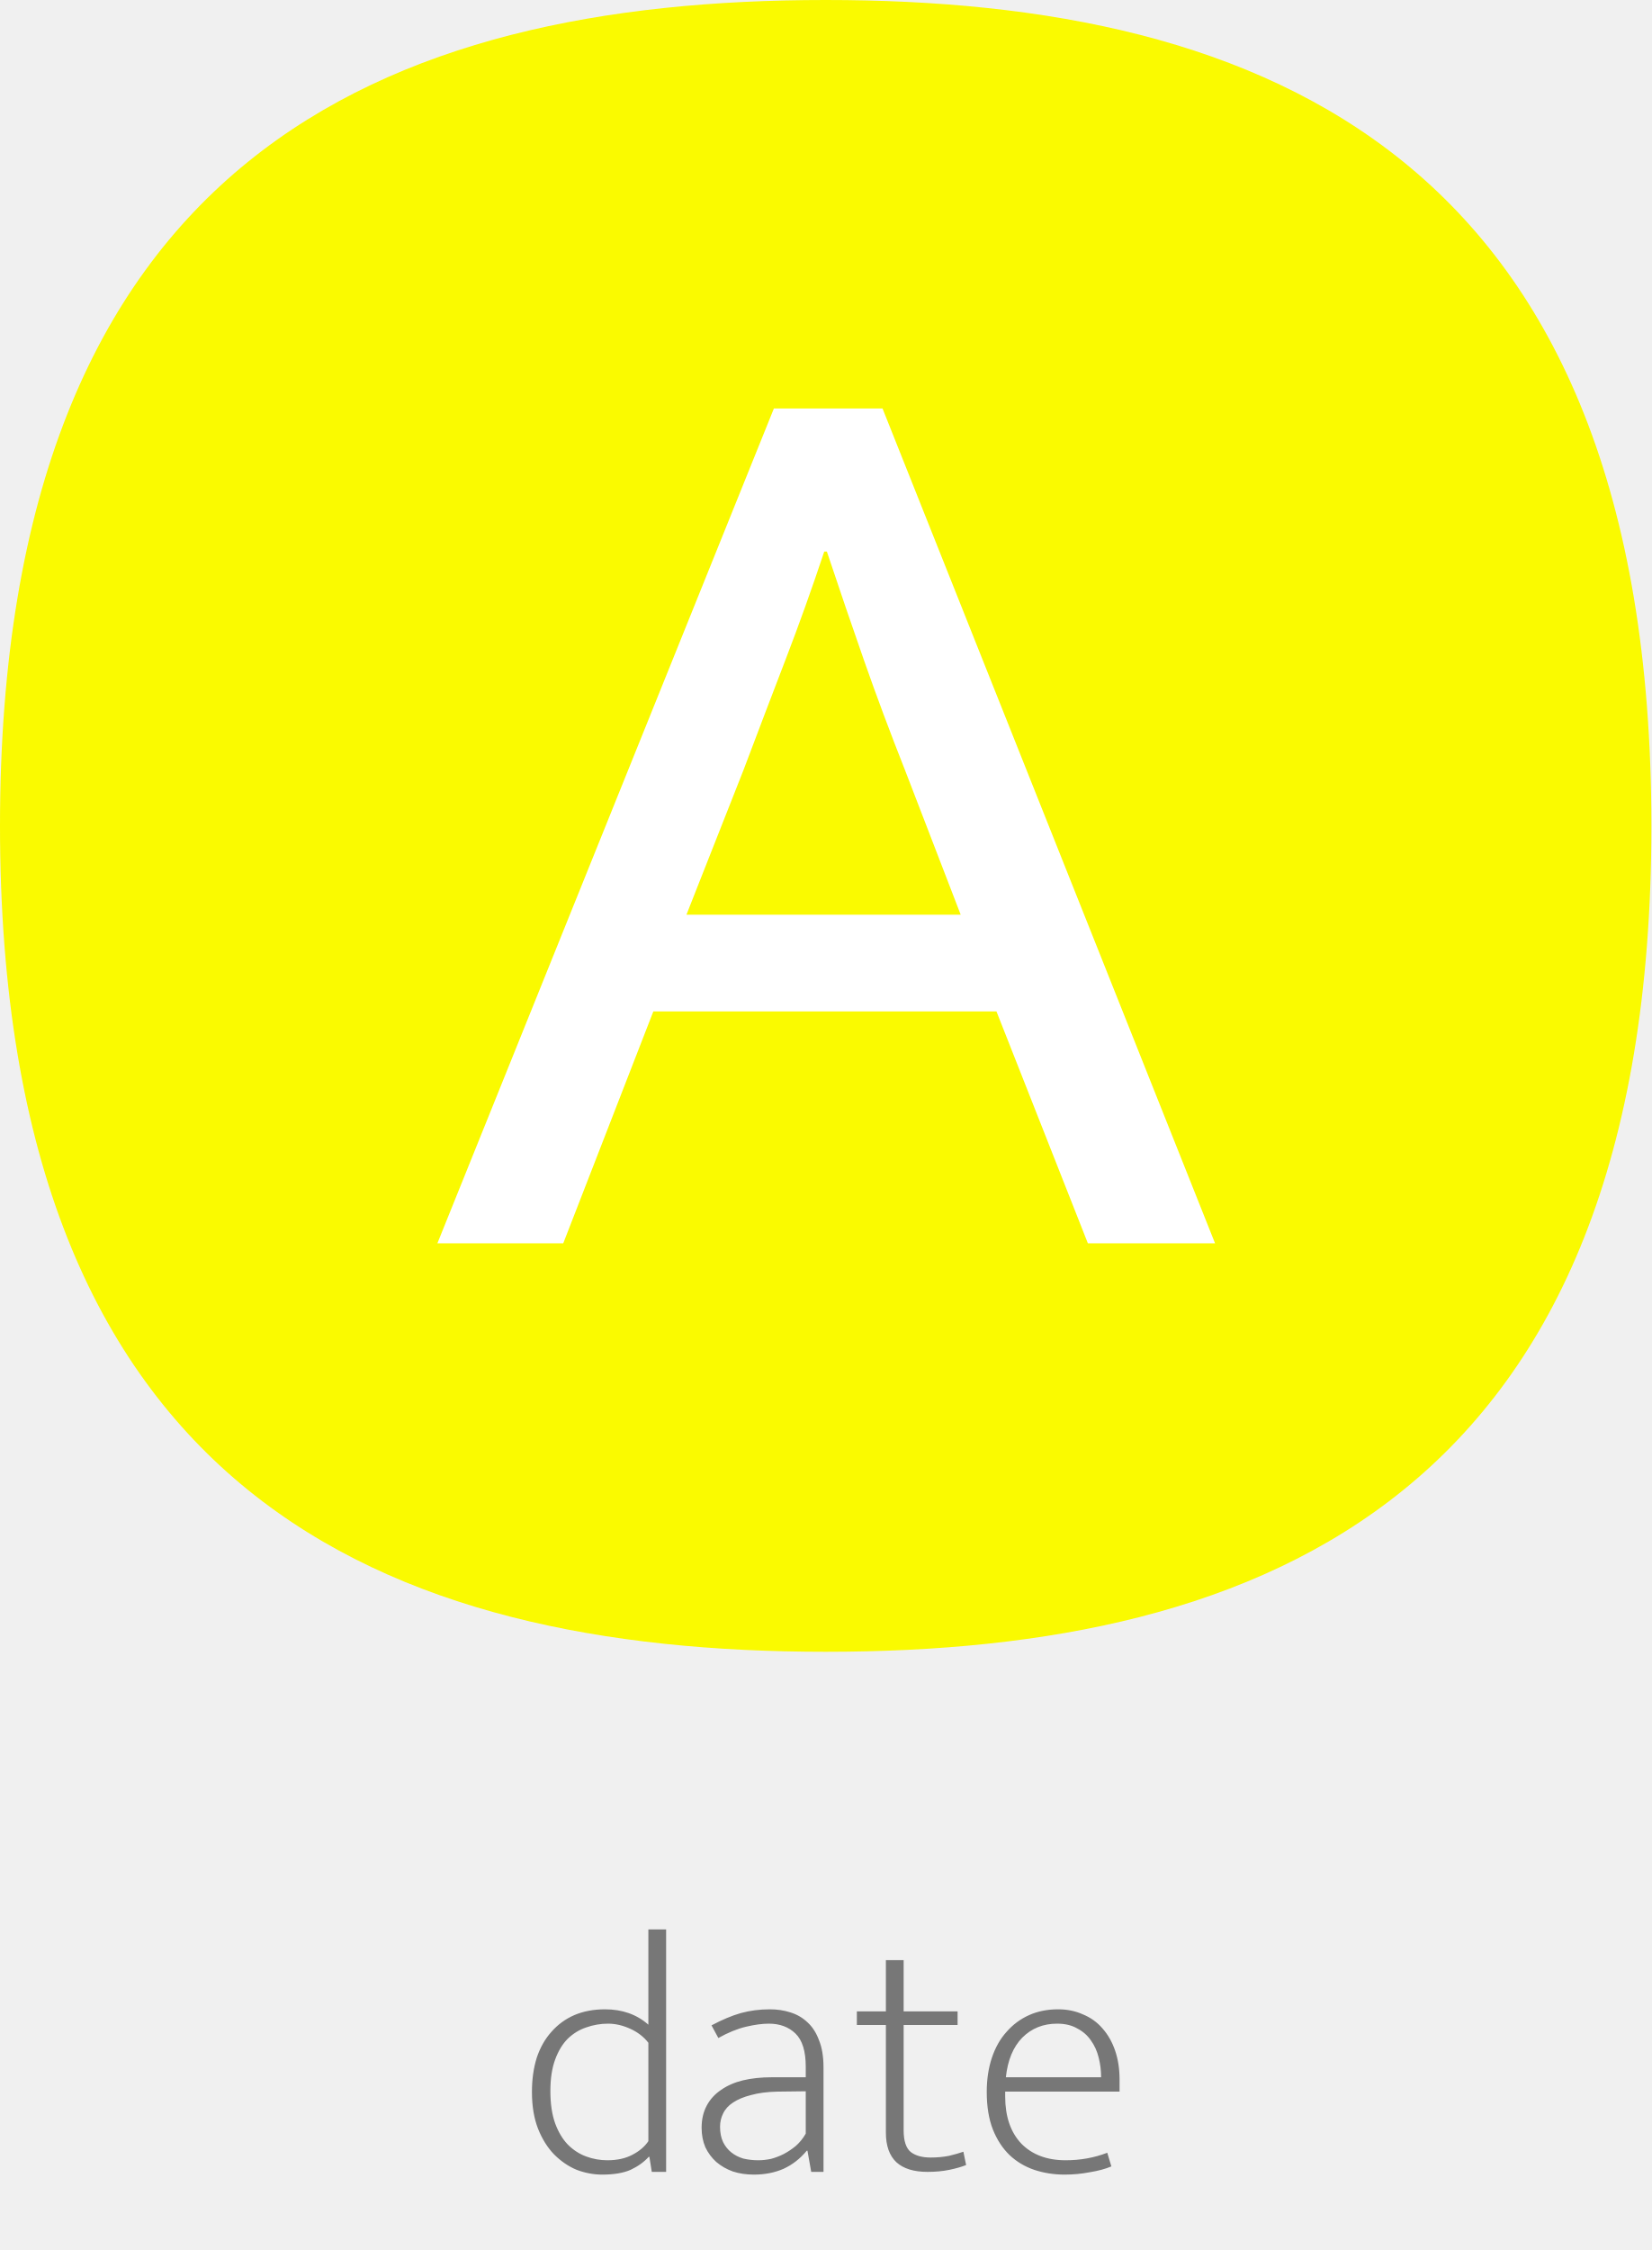
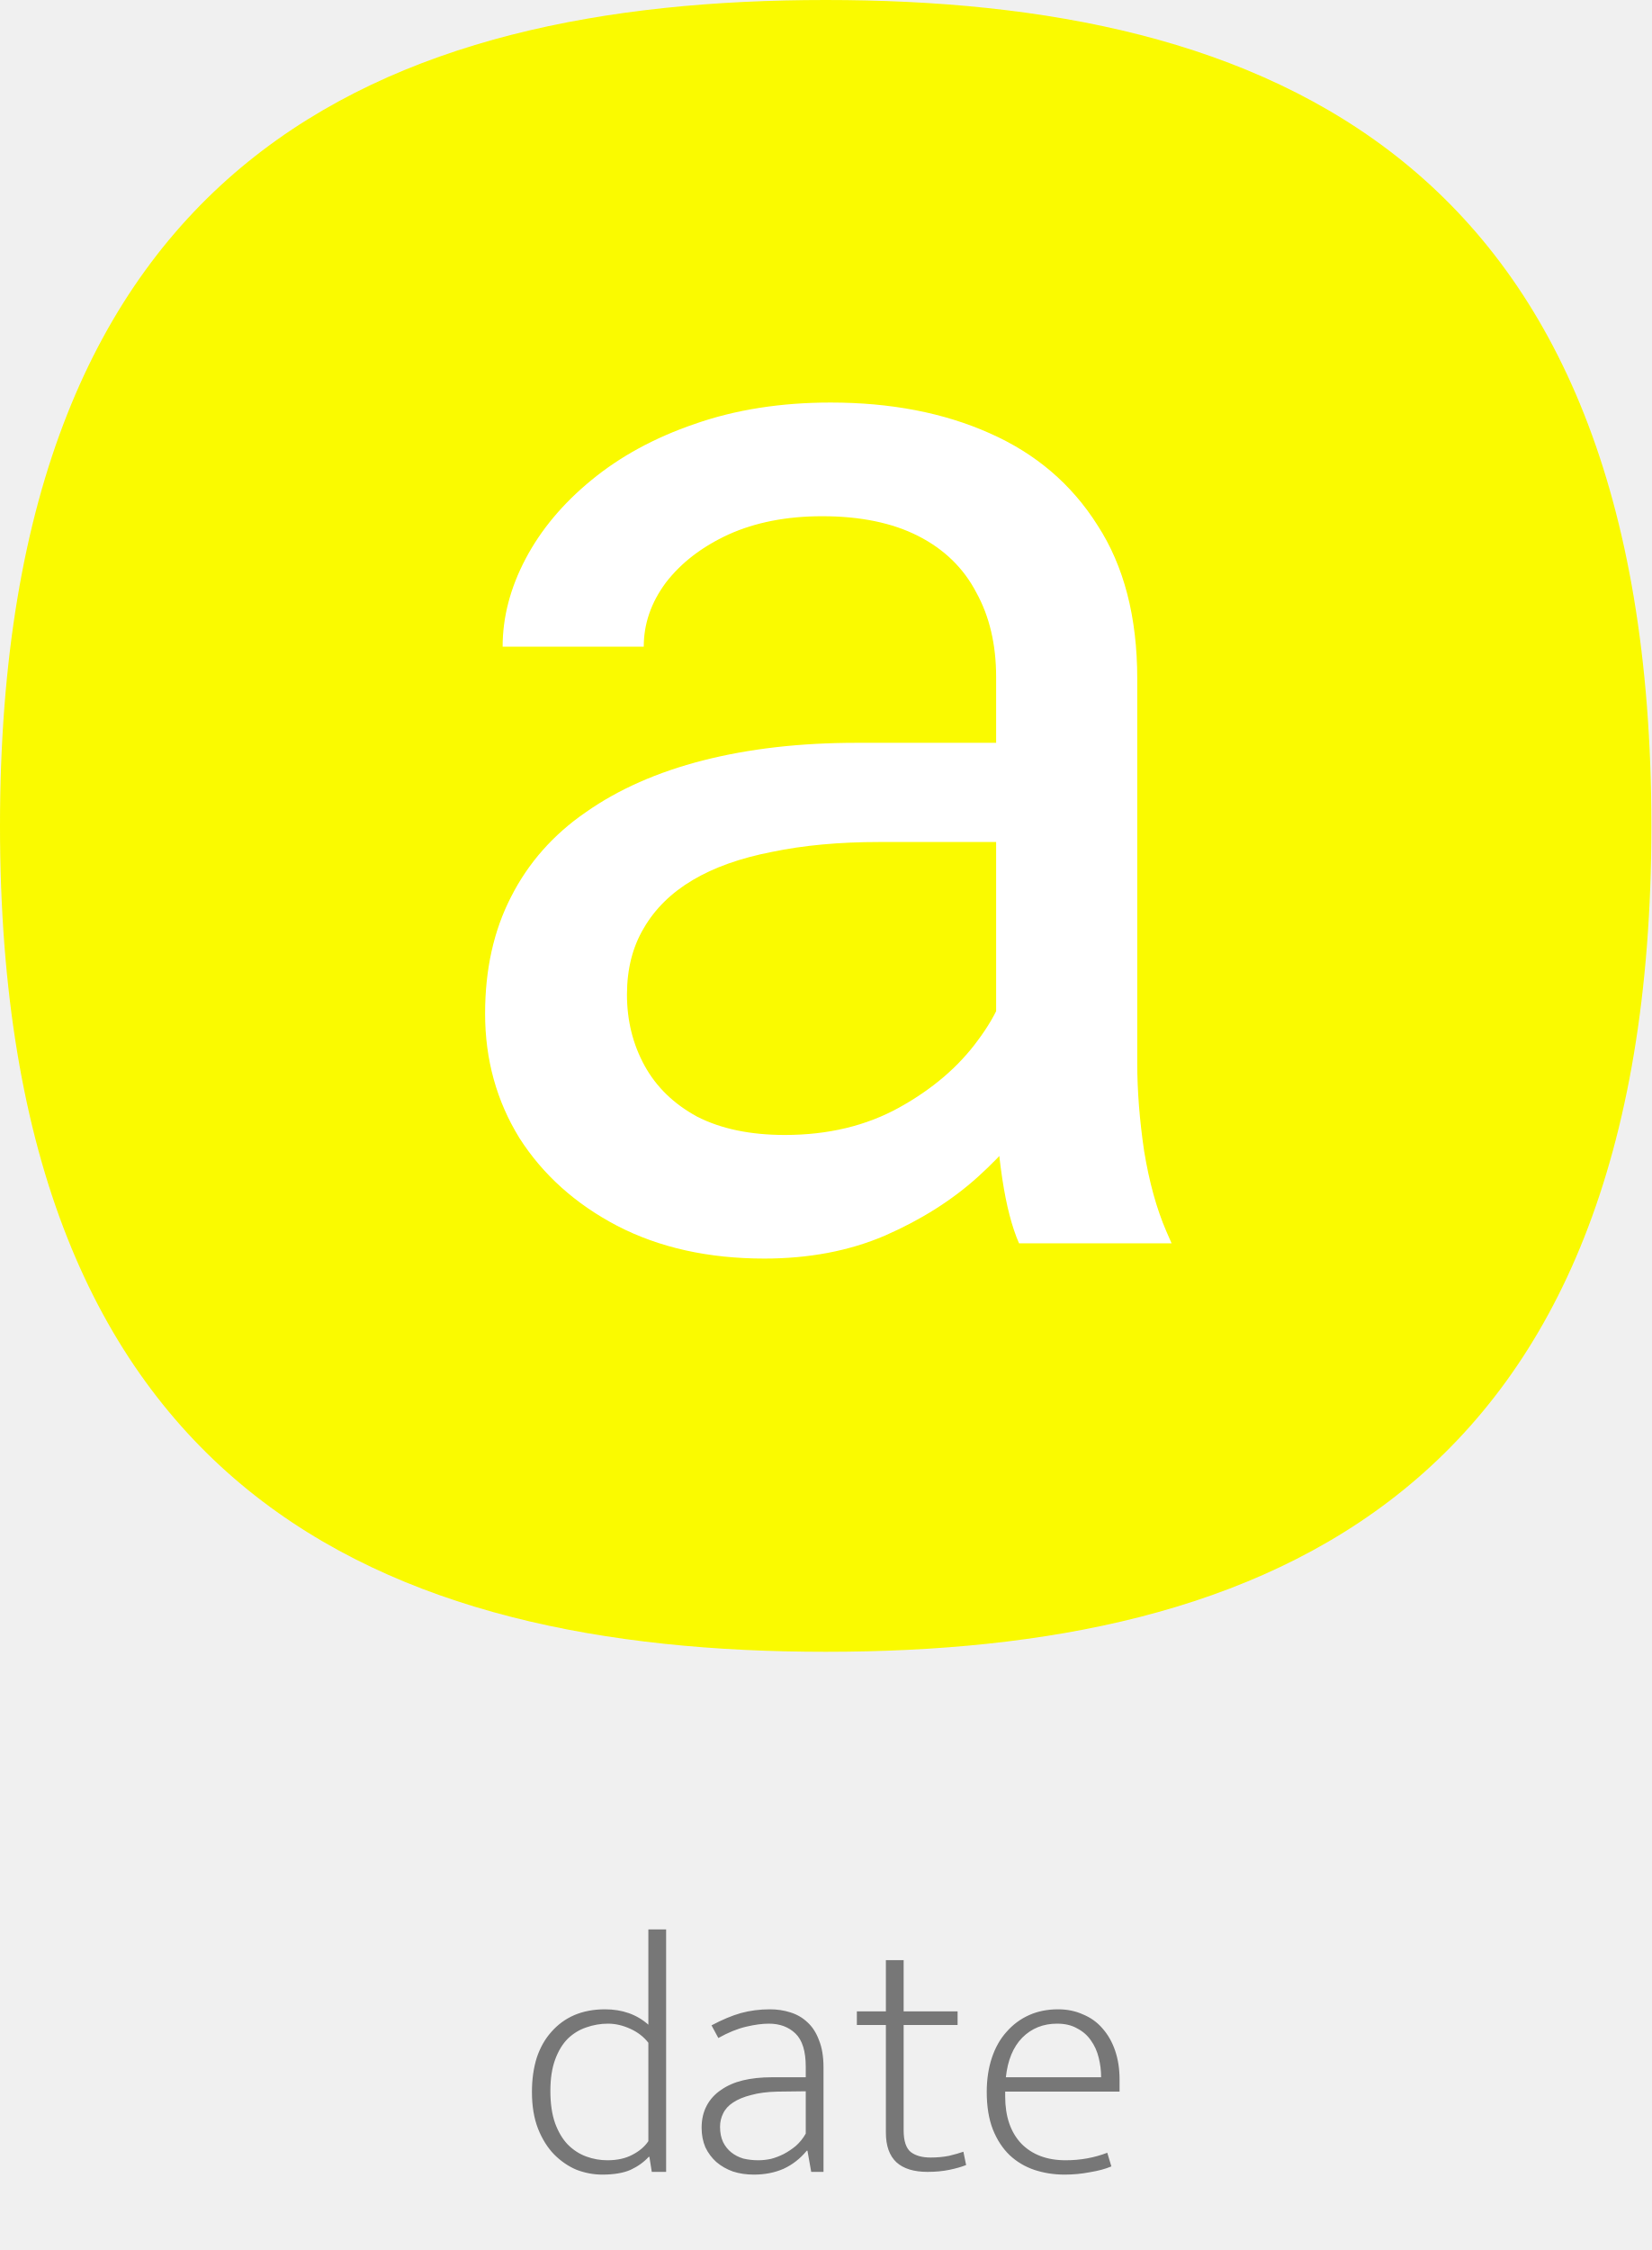
<svg xmlns="http://www.w3.org/2000/svg" height="140" viewBox="0 0 740 1008" fill="none">
  <path d="M290.54 864.37H298.496V973H292.07L290.999 966.268H290.693C288.551 968.614 285.848 970.552 282.584 972.082C279.32 973.51 275.087 974.224 269.885 974.224C266.009 974.224 262.184 973.51 258.41 972.082C254.738 970.552 251.372 968.257 248.312 965.197C245.354 962.137 242.957 958.312 241.121 953.722C239.285 949.03 238.367 943.522 238.367 937.198C238.367 931.588 239.081 926.488 240.509 921.898C242.039 917.308 244.232 913.432 247.088 910.27C249.944 907.006 253.361 904.507 257.339 902.773C261.419 901.039 266.009 900.172 271.109 900.172C278.861 900.172 285.338 902.467 290.54 907.057V864.37ZM290.54 915.166C288.5 912.514 285.797 910.423 282.431 908.893C279.065 907.363 275.75 906.598 272.486 906.598C269.12 906.598 265.856 907.159 262.694 908.281C259.634 909.301 256.88 910.984 254.432 913.33C252.086 915.676 250.199 918.787 248.771 922.663C247.343 926.539 246.629 931.231 246.629 936.739C246.629 942.451 247.343 947.296 248.771 951.274C250.199 955.15 252.086 958.312 254.432 960.76C256.88 963.208 259.634 964.993 262.694 966.115C265.754 967.237 268.916 967.798 272.18 967.798C276.566 967.798 280.289 966.982 283.349 965.35C286.511 963.718 288.908 961.678 290.54 959.23V915.166ZM318.835 907.363C323.629 904.813 328.015 902.977 331.993 901.855C336.073 900.733 340.408 900.172 344.998 900.172C348.262 900.172 351.322 900.631 354.178 901.549C357.136 902.467 359.686 903.946 361.828 905.986C364.072 908.026 365.806 910.729 367.03 914.095C368.356 917.359 369.019 921.388 369.019 926.182V973H363.511L361.828 963.514H361.522C358.564 967.084 355.096 969.787 351.118 971.623C347.14 973.357 342.703 974.224 337.807 974.224C334.441 974.224 331.33 973.765 328.474 972.847C325.618 971.827 323.119 970.399 320.977 968.563C318.937 966.727 317.305 964.534 316.081 961.984C314.959 959.332 314.398 956.425 314.398 953.263C314.398 949.489 315.163 946.174 316.693 943.318C318.223 940.462 320.365 938.116 323.119 936.28C325.873 934.342 329.137 932.914 332.911 931.996C336.787 931.078 341.071 930.619 345.763 930.619H361.063V925.876C361.063 918.94 359.533 913.993 356.473 911.035C353.413 908.077 349.435 906.598 344.539 906.598C341.581 906.598 338.164 907.057 334.288 907.975C330.412 908.893 326.281 910.576 321.895 913.024L318.835 907.363ZM361.063 936.892L348.364 937.045C343.774 937.147 339.847 937.657 336.583 938.575C333.319 939.391 330.616 940.513 328.474 941.941C326.434 943.267 324.955 944.899 324.037 946.837C323.119 948.673 322.66 950.662 322.66 952.804C322.66 955.456 323.119 957.751 324.037 959.689C324.955 961.525 326.179 963.055 327.709 964.279C329.239 965.503 331.024 966.421 333.064 967.033C335.206 967.543 337.45 967.798 339.796 967.798C341.632 967.798 343.519 967.594 345.457 967.186C347.395 966.676 349.282 965.962 351.118 965.044C353.056 964.024 354.892 962.8 356.626 961.372C358.36 959.842 359.839 958.006 361.063 955.864V936.892ZM429.102 907.21H404.928V954.334C404.928 959.128 405.999 962.392 408.141 964.126C410.283 965.758 413.241 966.574 417.015 966.574C419.973 966.574 422.727 966.319 425.277 965.809C427.827 965.197 429.969 964.585 431.703 963.973L432.927 969.94C430.887 970.756 428.388 971.47 425.43 972.082C422.472 972.694 419.208 973 415.638 973C409.518 973 404.877 971.572 401.715 968.716C398.553 965.758 396.972 961.321 396.972 955.405V907.21H383.967V901.09H396.972V878.14H404.928V901.09H429.102V907.21ZM501.685 937.045H450.43V939.187C450.43 948.163 452.827 955.201 457.621 960.301C462.517 965.299 469.147 967.798 477.511 967.798C484.141 967.798 490.363 966.676 496.177 964.432L498.013 970.552C495.361 971.674 492.148 972.541 488.374 973.153C484.702 973.867 480.928 974.224 477.052 974.224C472.258 974.224 467.719 973.51 463.435 972.082C459.253 970.654 455.581 968.461 452.419 965.503C449.257 962.443 446.758 958.618 444.922 954.028C443.086 949.336 442.168 943.726 442.168 937.198C442.168 931.588 442.933 926.488 444.463 921.898C445.993 917.308 448.186 913.432 451.042 910.27C453.898 907.006 457.264 904.507 461.14 902.773C465.016 901.039 469.351 900.172 474.145 900.172C478.225 900.172 481.948 900.937 485.314 902.467C488.782 903.895 491.689 905.986 494.035 908.74C496.483 911.494 498.37 914.809 499.696 918.685C501.022 922.561 501.685 926.845 501.685 931.537V937.045ZM493.423 930.619C493.423 927.661 493.066 924.754 492.352 921.898C491.638 918.94 490.465 916.339 488.833 914.095C487.303 911.851 485.263 910.066 482.713 908.74C480.265 907.312 477.256 906.598 473.686 906.598C467.464 906.598 462.262 908.689 458.08 912.871C454 917.053 451.552 922.969 450.736 930.619H493.423Z" fill="#777" />
  <path d="M0 370C0 70 173 0 370 0C567 0 740 70 740 370C740 670 567 740 370 740C173 740 0 670 0 370Z" fill="#FAFA00" />
-   <path d="M346.787 183H395.467L544.473 557H487.483L446.521 453.111H292.765L252.397 557H196L346.787 183ZM307.606 409.775H430.492L405.559 345.067C398.831 328.049 392.696 311.624 387.156 295.794C381.615 279.963 376.074 263.737 370.533 247.114H369.346C363.805 263.737 358.067 279.765 352.13 295.2C346.194 310.635 339.861 327.257 333.133 345.067L307.606 409.775Z" fill="white" />
+   <path d="M446.379 493.768V303.387C446.379 288.803 443.417 276.157 437.492 265.447C431.796 254.51 423.137 246.079 411.516 240.154C399.895 234.23 385.539 231.268 368.449 231.268C352.499 231.268 338.485 234.002 326.408 239.471C314.559 244.939 305.217 252.117 298.381 261.004C291.773 269.891 288.469 279.461 288.469 289.715H225.236C225.236 276.499 228.654 263.396 235.49 250.408C242.326 237.42 252.124 225.685 264.885 215.203C277.873 204.493 293.368 196.062 311.369 189.91C329.598 183.53 349.878 180.34 372.209 180.34C399.097 180.34 422.795 184.897 443.303 194.012C464.038 203.126 480.217 216.912 491.838 235.369C503.687 253.598 509.611 276.499 509.611 304.07V476.336C509.611 488.641 510.637 501.743 512.688 515.643C514.966 529.542 518.27 541.505 522.6 551.531L525 557H456.633C453.443 549.708 450.936 540.024 449.113 527.947C447.29 515.643 446.379 504.249 446.379 493.768ZM457.316 332.781L458 377.215H394.084C376.083 377.215 360.018 378.696 345.891 381.658C331.763 384.393 319.914 388.608 310.344 394.305C300.773 400.001 293.482 407.179 288.469 415.838C283.456 424.269 280.949 434.181 280.949 445.574C280.949 457.195 283.57 467.791 288.811 477.361C294.051 486.932 301.913 494.565 312.395 500.262C323.104 505.73 336.206 508.465 351.701 508.465C371.07 508.465 388.16 504.363 402.971 496.16C417.782 487.957 429.517 477.931 438.176 466.082C447.062 454.233 451.848 442.726 452.531 431.561L479.533 461.98C477.938 471.551 473.609 482.146 466.545 493.768C459.481 505.389 450.025 516.554 438.176 527.264C426.555 537.745 412.655 546.518 396.477 553.582C380.526 560.418 362.525 563.836 342.473 563.836C317.408 563.836 295.419 558.937 276.506 549.139C257.821 539.34 243.238 526.238 232.756 509.832C222.502 493.198 217.375 474.627 217.375 454.119C217.375 434.295 221.249 416.863 228.996 401.824C236.743 386.557 247.909 373.911 262.492 363.885C277.076 353.631 294.621 345.883 315.129 340.643C335.637 335.402 358.537 332.781 383.83 332.781H457.316Z" fill="white" />
</svg>
